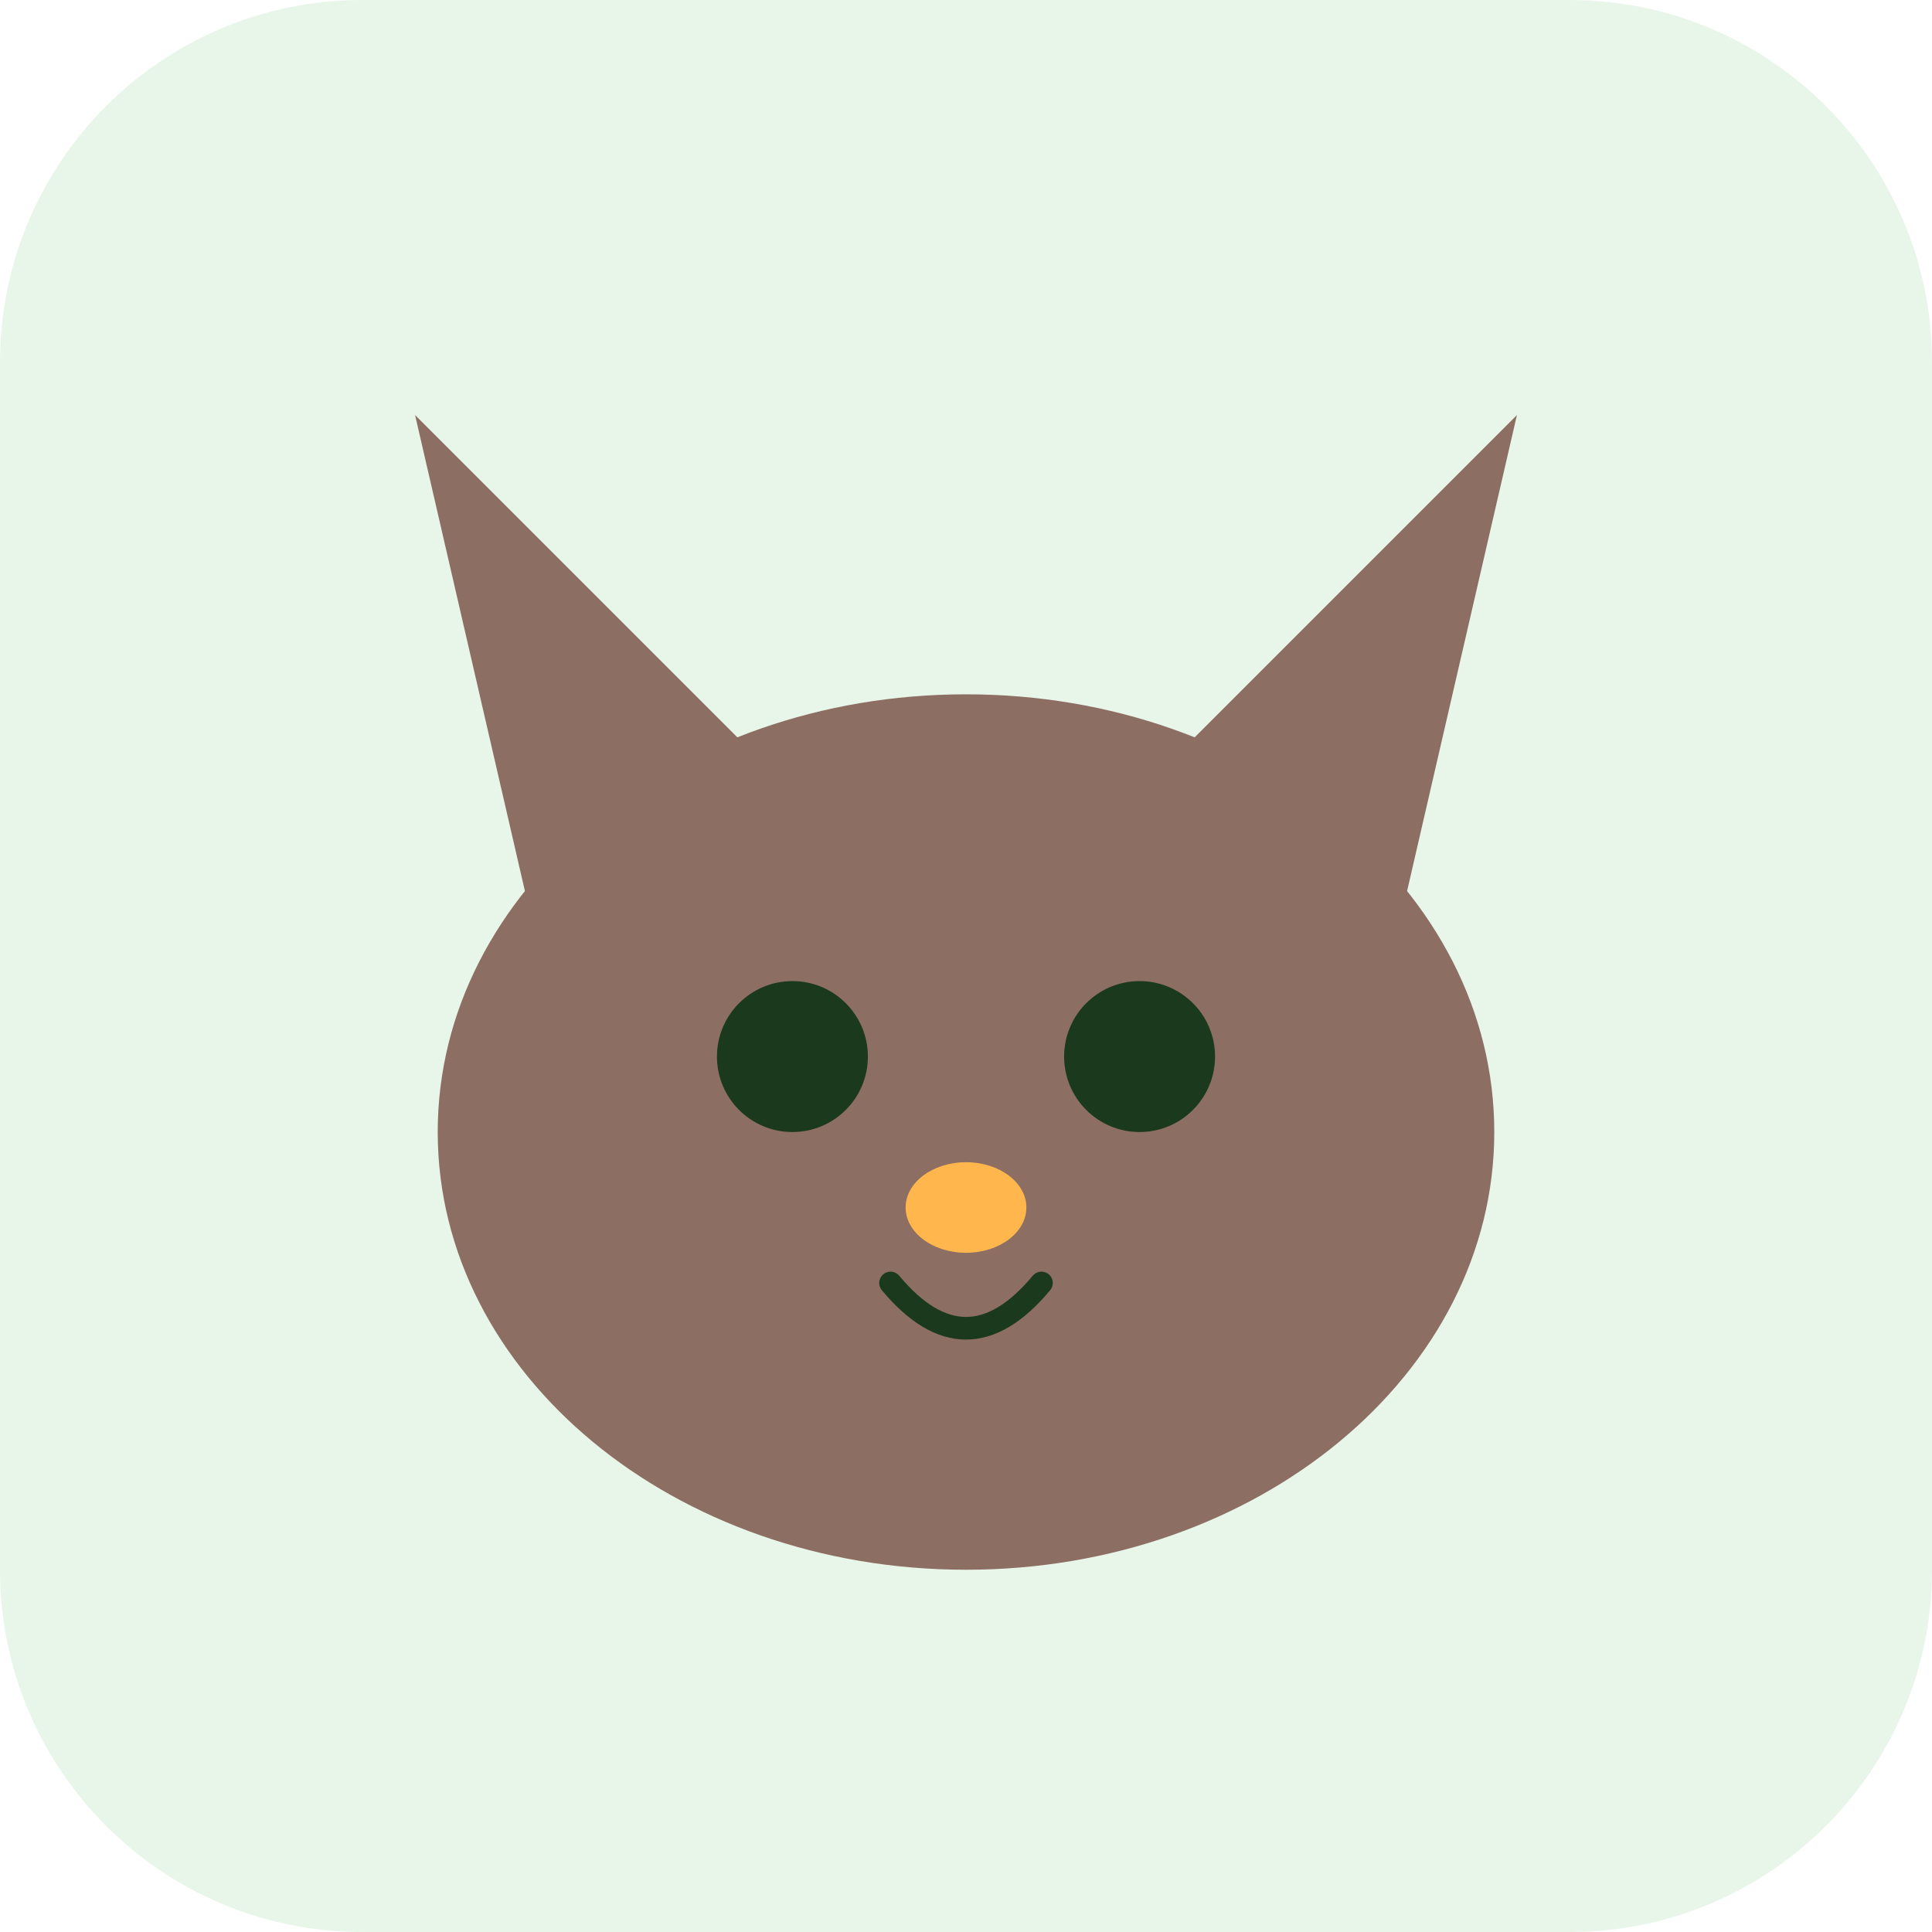
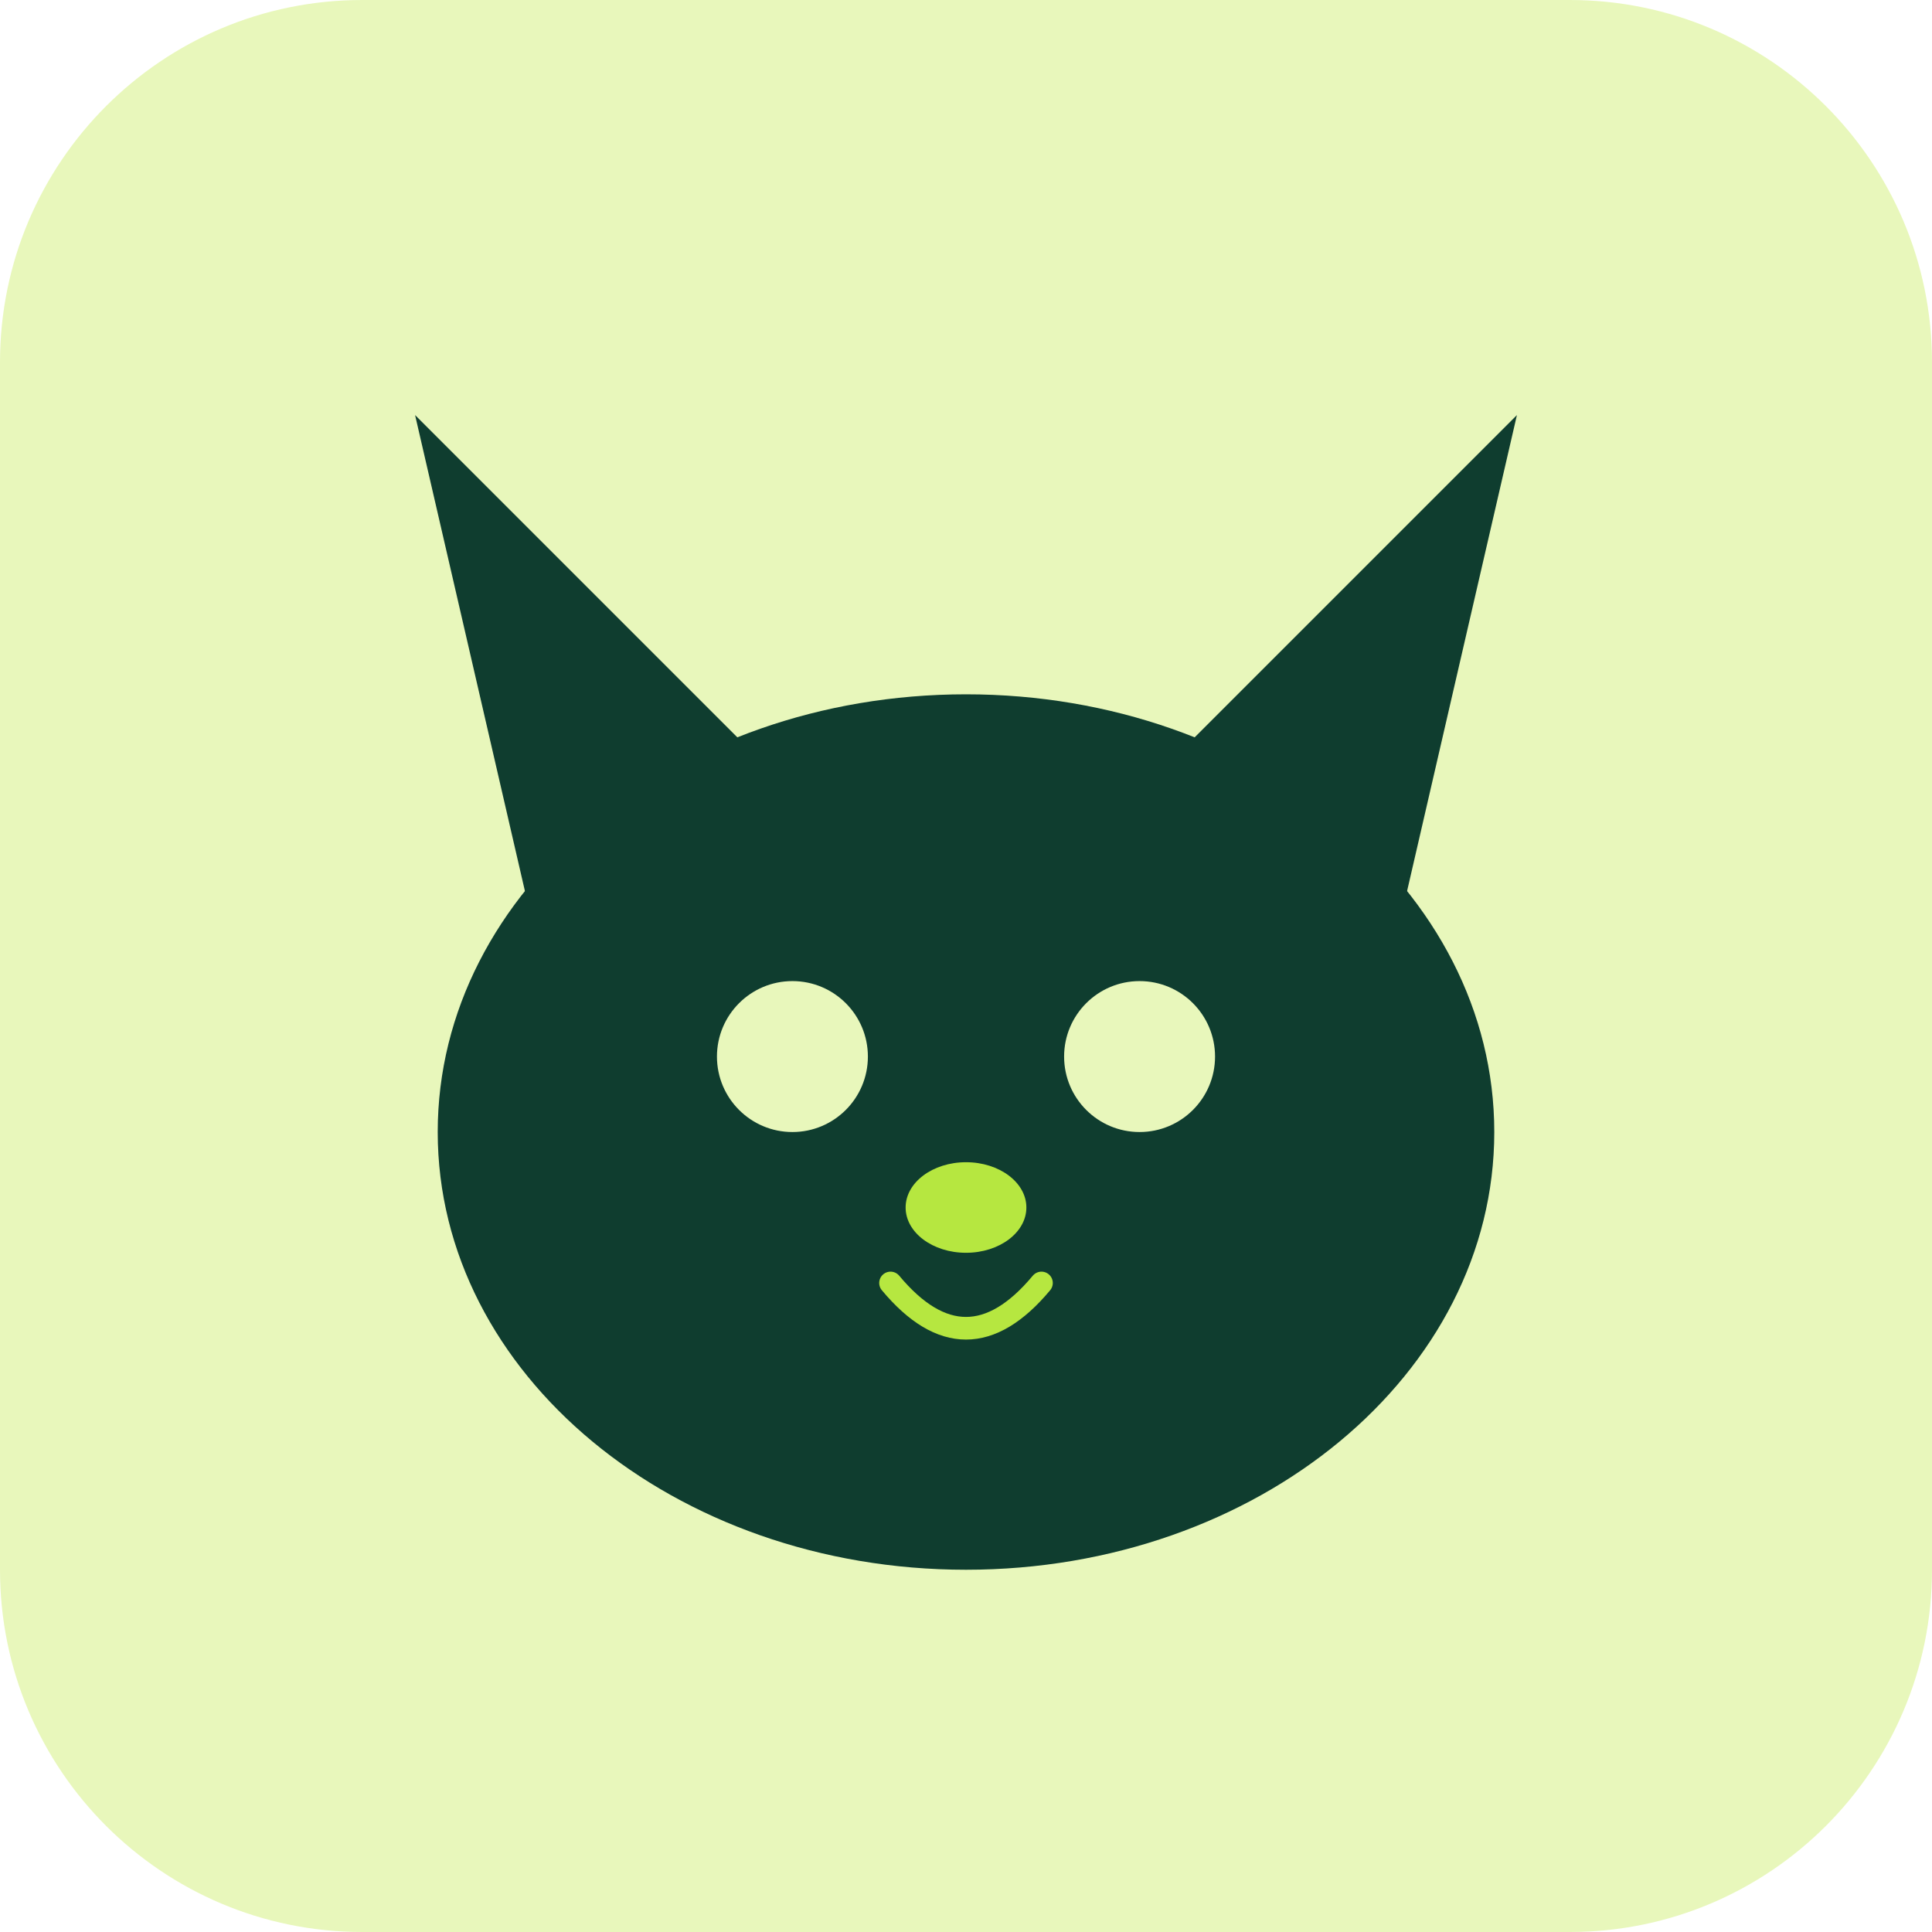
<svg xmlns="http://www.w3.org/2000/svg" width="256" height="256" viewBox="0 0 256 256">
-   <rect width="256" height="256" rx="48" fill="#E8F5E9" />
-   <ellipse cx="128" cy="150" rx="70" ry="58" fill="#8D6E63" />
-   <polygon points="70,120 55,55 100,100" fill="#8D6E63" />
-   <polygon points="186,120 201,55 156,100" fill="#8D6E63" />
-   <circle cx="105" cy="140" r="10" fill="#1B3A1D" />
-   <circle cx="151" cy="140" r="10" fill="#1B3A1D" />
-   <ellipse cx="128" cy="160" rx="8" ry="6" fill="#FFB74D" />
-   <path d="M118 170 Q128 182 138 170" stroke="#1B3A1D" stroke-width="3" fill="none" stroke-linecap="round" />
+   <rect width="256" height="256" rx="48" fill="#E8F7BB" />
+   <ellipse cx="128" cy="150" rx="70" ry="58" fill="#0F3D2F" />
+   <polygon points="70,120 55,55 100,100" fill="#0F3D2F" />
+   <polygon points="186,120 201,55 156,100" fill="#0F3D2F" />
+   <circle cx="105" cy="140" r="10" fill="#E8F7BB" />
+   <circle cx="151" cy="140" r="10" fill="#E8F7BB" />
+   <ellipse cx="128" cy="160" rx="8" ry="6" fill="#B6E740" />
+   <path d="M118 170 Q128 182 138 170" stroke="#B6E740" stroke-width="3" fill="none" stroke-linecap="round" />
</svg>
